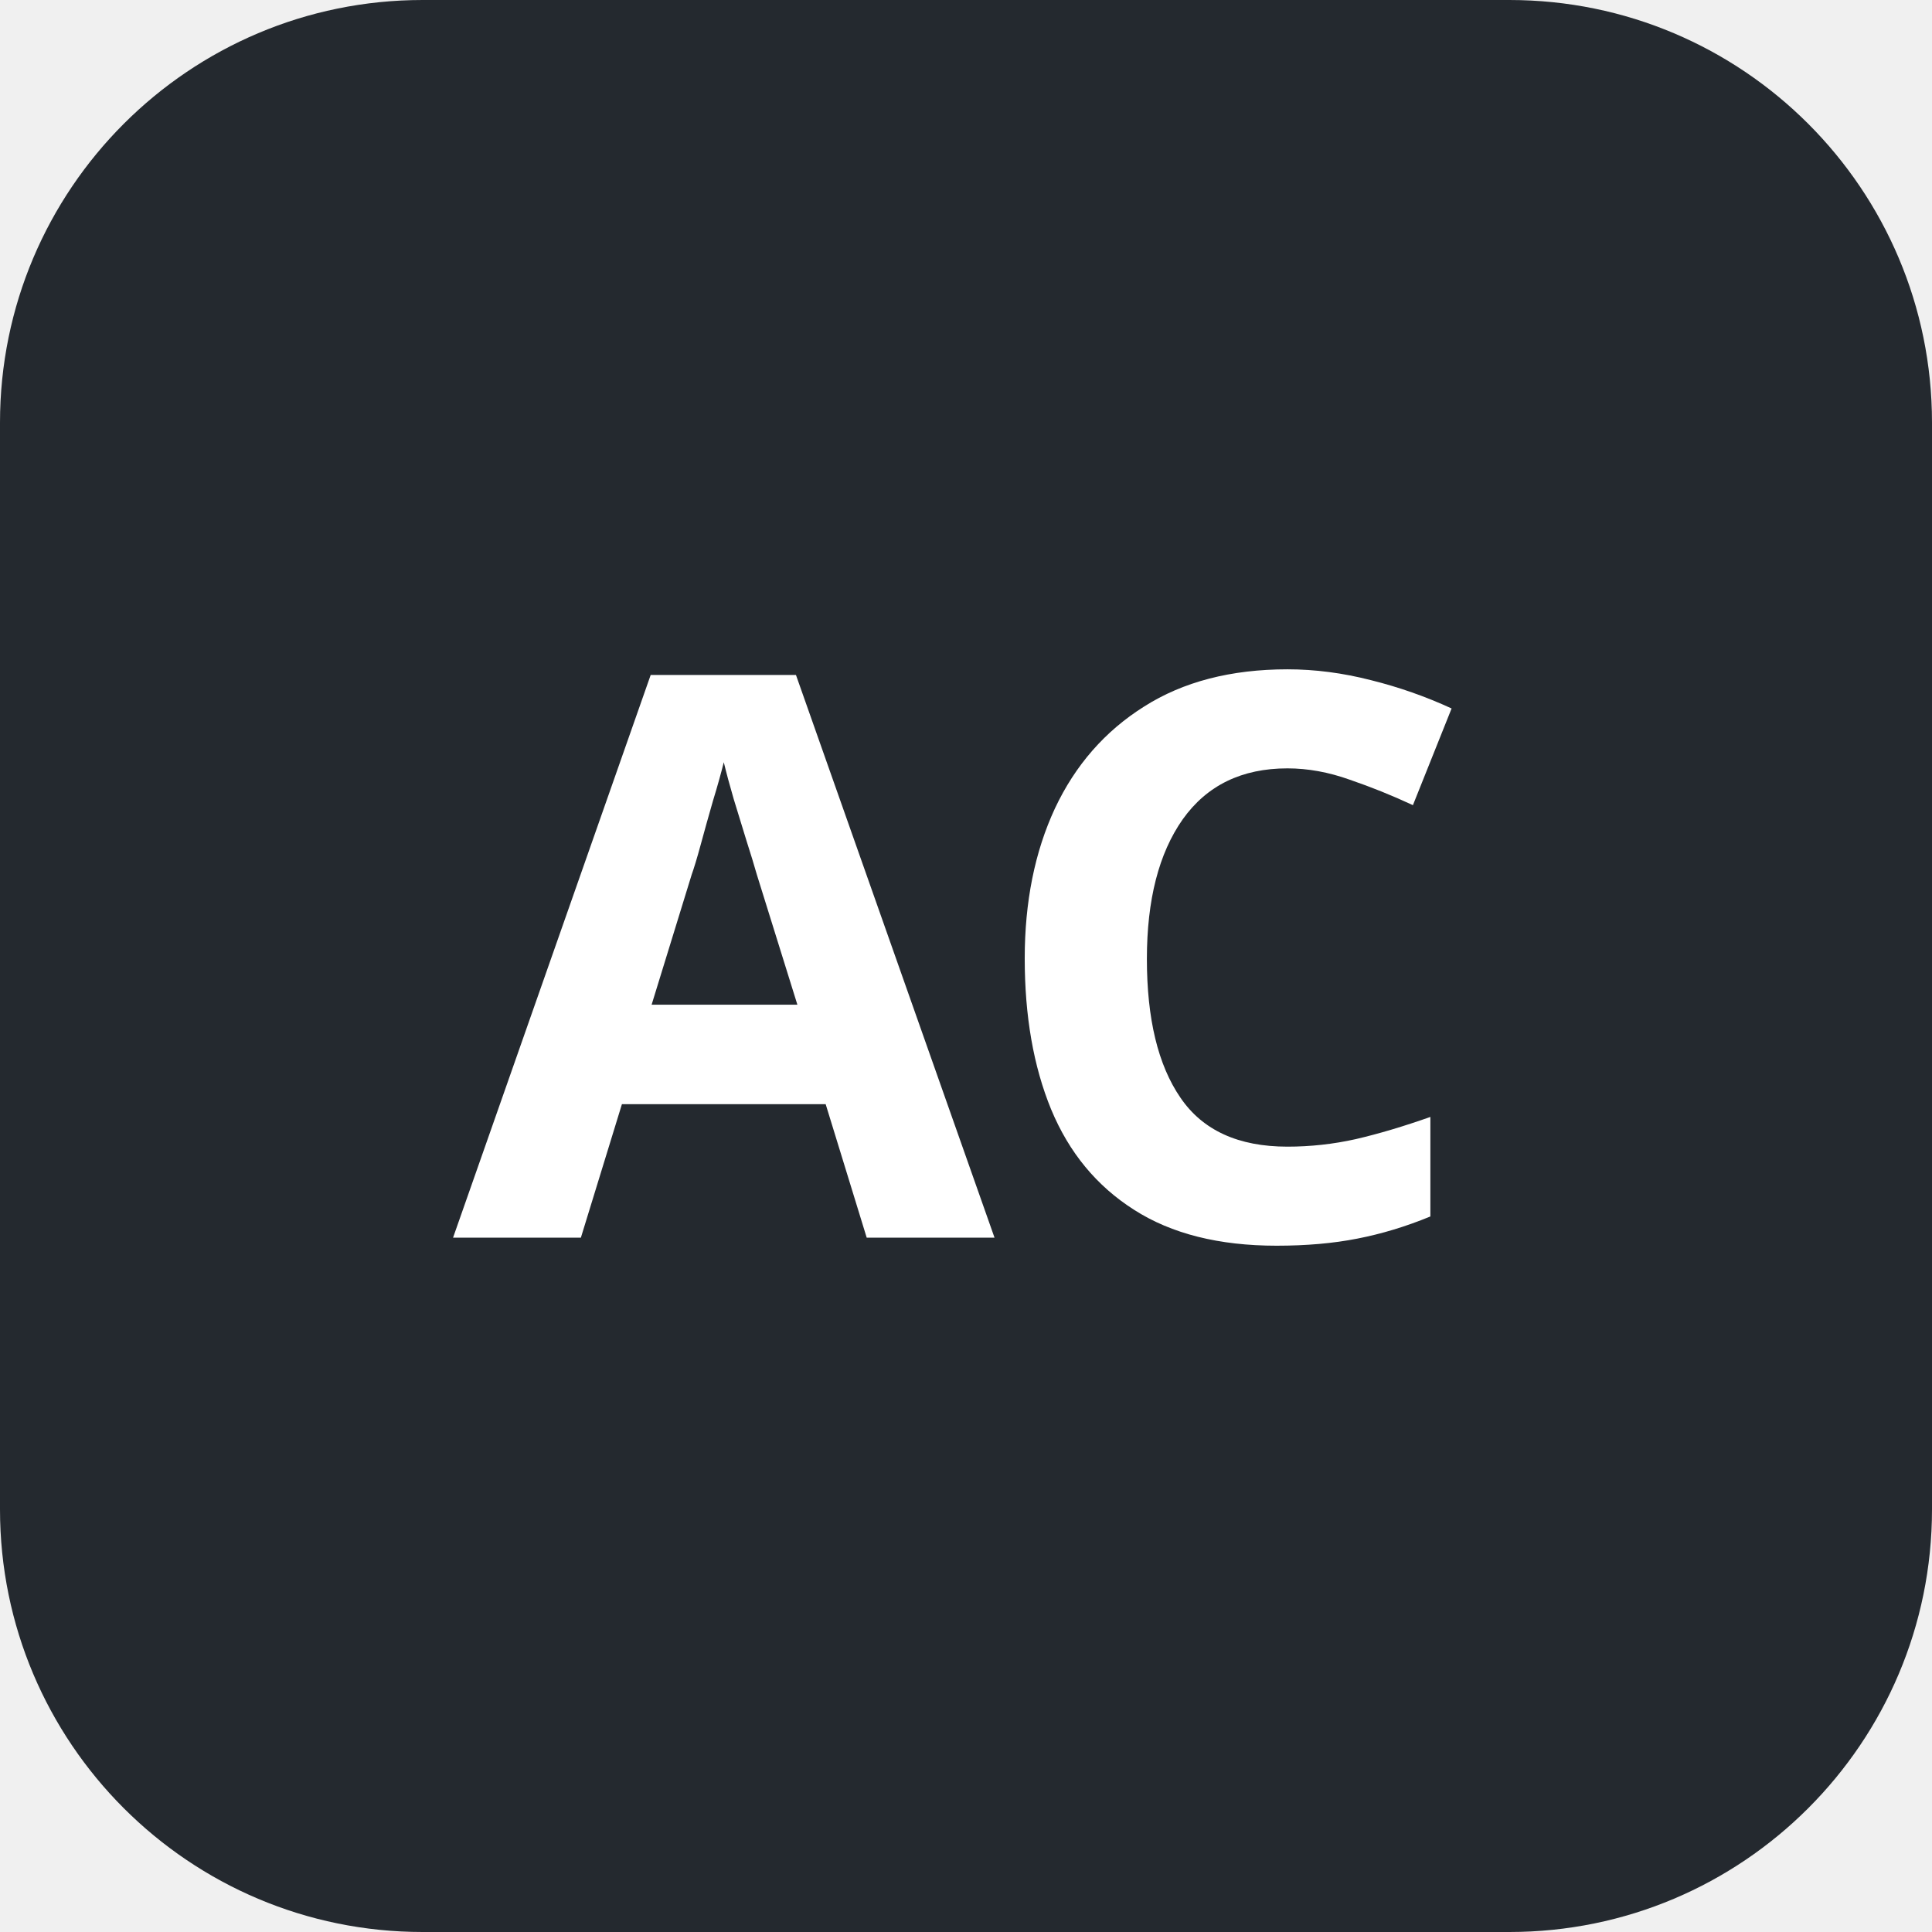
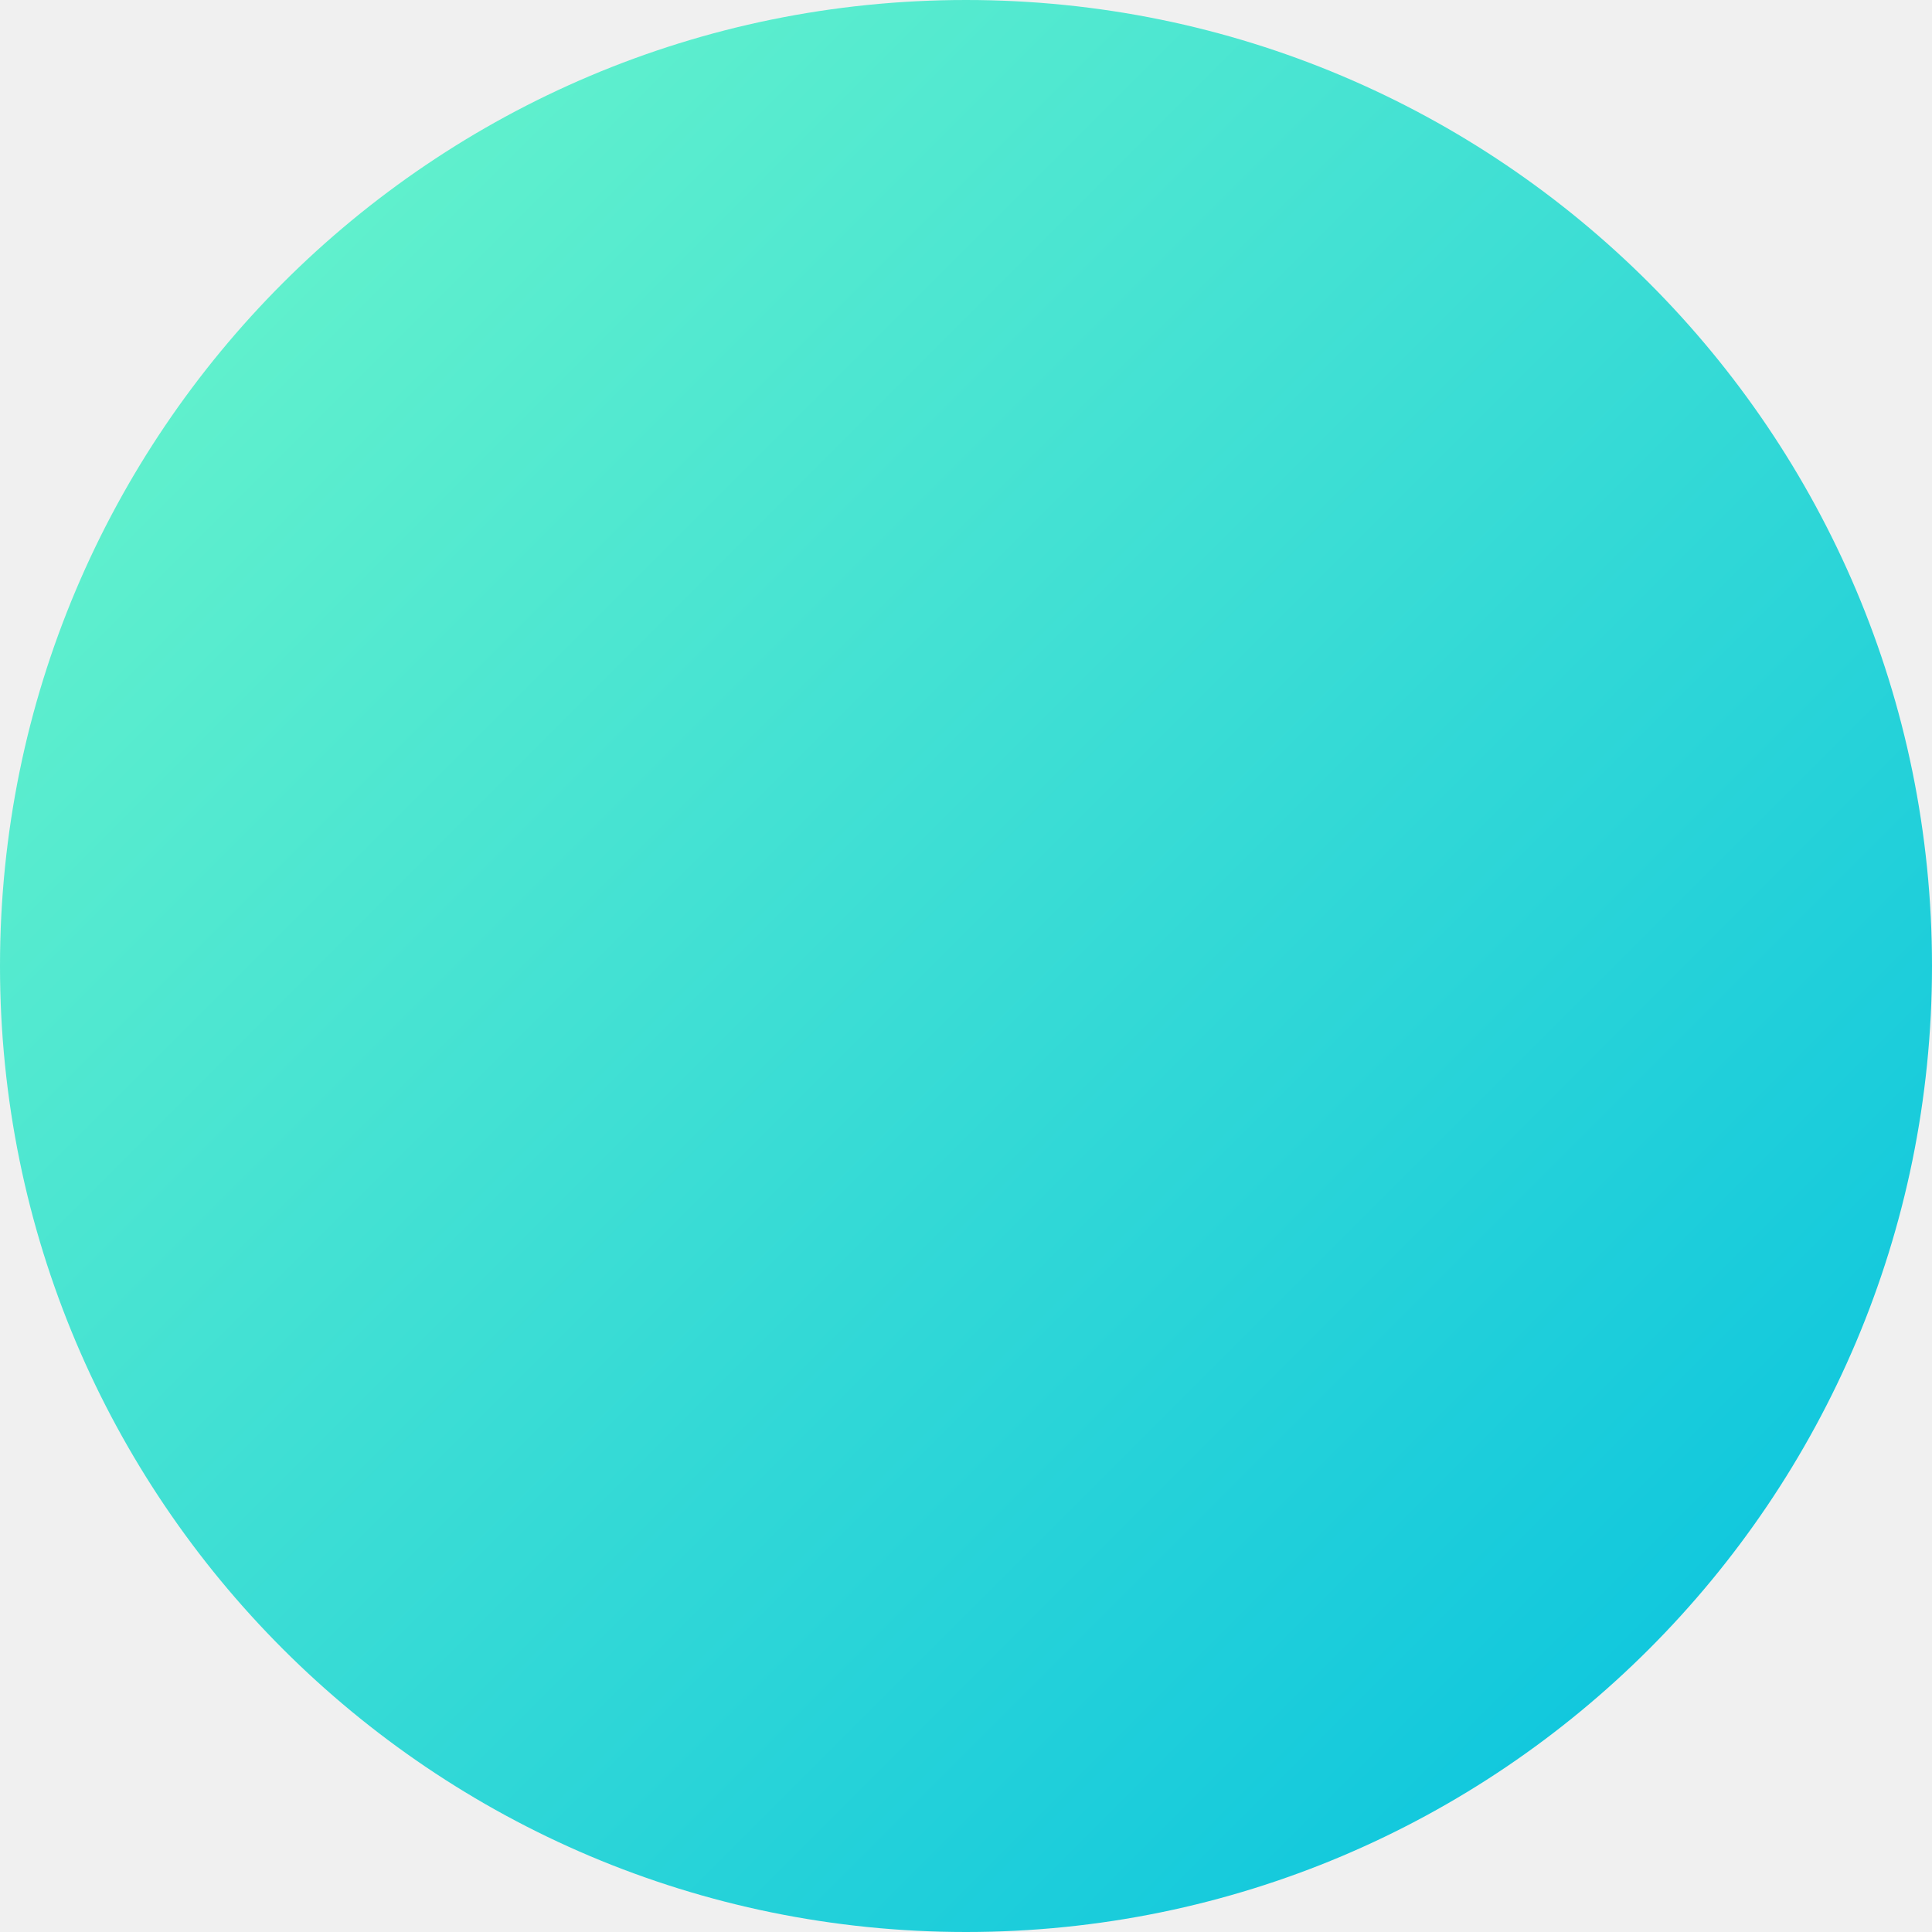
- <svg xmlns="http://www.w3.org/2000/svg" viewBox="0 0 64 64" role="img" aria-label="Ackee">
-   <rect width="64" height="64" rx="14" fill="#24292f" />
-   <text x="32" y="41" text-anchor="middle" font-family="sans-serif" font-size="26" font-weight="700" fill="#ffffff">AC</text>
+ <svg xmlns="http://www.w3.org/2000/svg" role="img" viewBox="0 0 512 512">
+   <defs>
+     <linearGradient id="ackee-1" x1="74.981" y1="74.981" x2="437.019" y2="437.019" gradientUnits="userSpaceOnUse">
+       <stop offset="0" stop-color="#60f0cd" />
+       <stop offset="1" stop-color="#12c8dd" />
+     </linearGradient>
+   </defs>
+   <circle cx="256" cy="256" r="256" fill="url(#ackee-1)" />
</svg>
